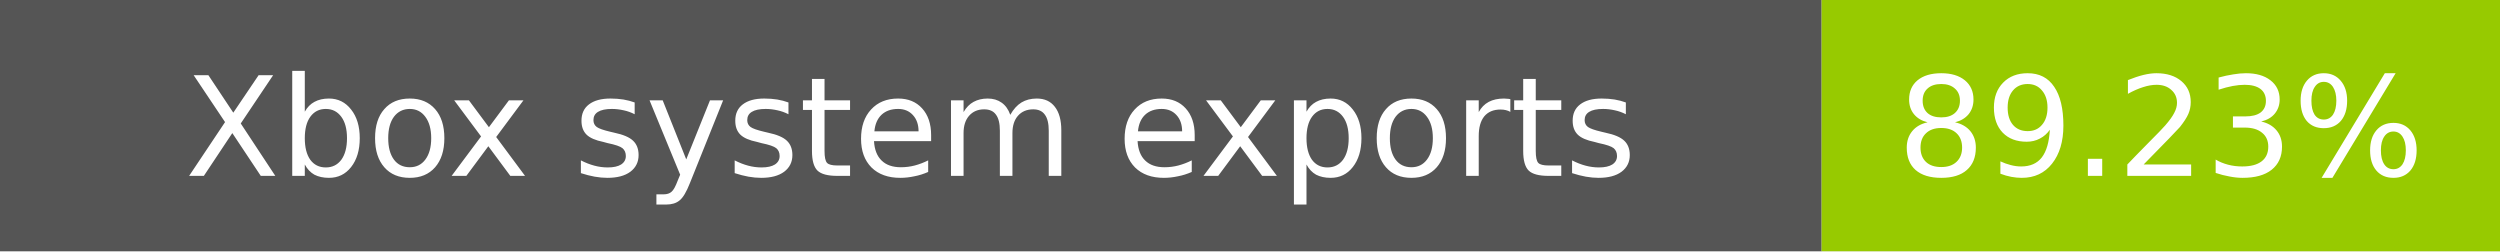
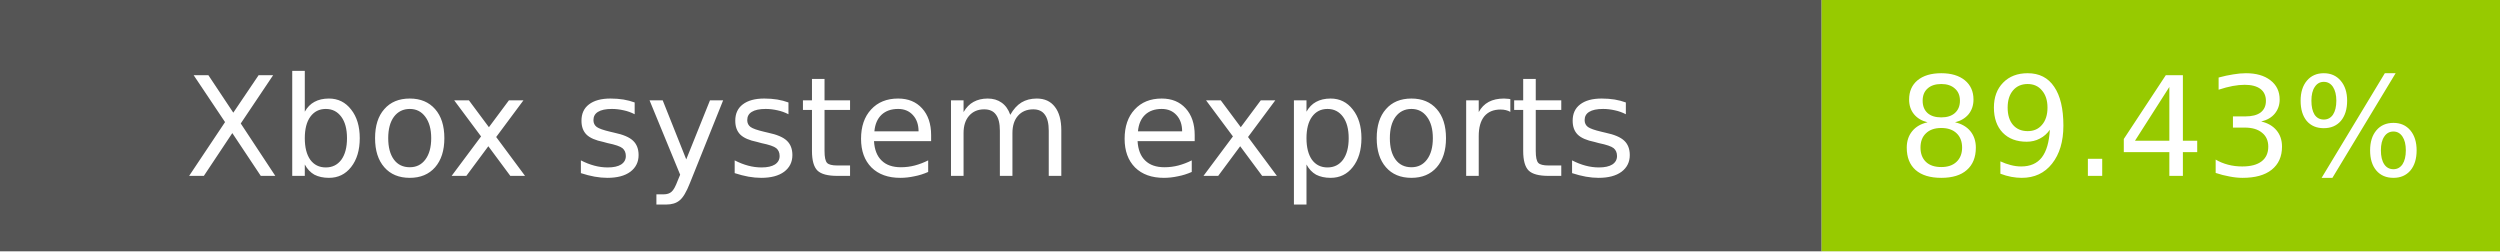
- <svg xmlns="http://www.w3.org/2000/svg" width="199" height="20" role="img" aria-label="Xbox system exports: 89.23%">
+ <svg xmlns="http://www.w3.org/2000/svg" width="199" height="20" role="img" aria-label="Xbox system exports: 89.43%">
  <rect width="145" height="20" fill="#555" />
  <rect x="145" width="54" height="20" fill="#97ca00" />
  <g fill="#fff" font-family="Verdana,DejaVu Sans,sans-serif" font-size="11" text-anchor="middle">
    <text x="72.5" y="14">Xbox system exports</text>
-     <text x="172.0" y="14">89.23%</text>
+     <text x="172.0" y="14">89.43%</text>
  </g>
</svg>
